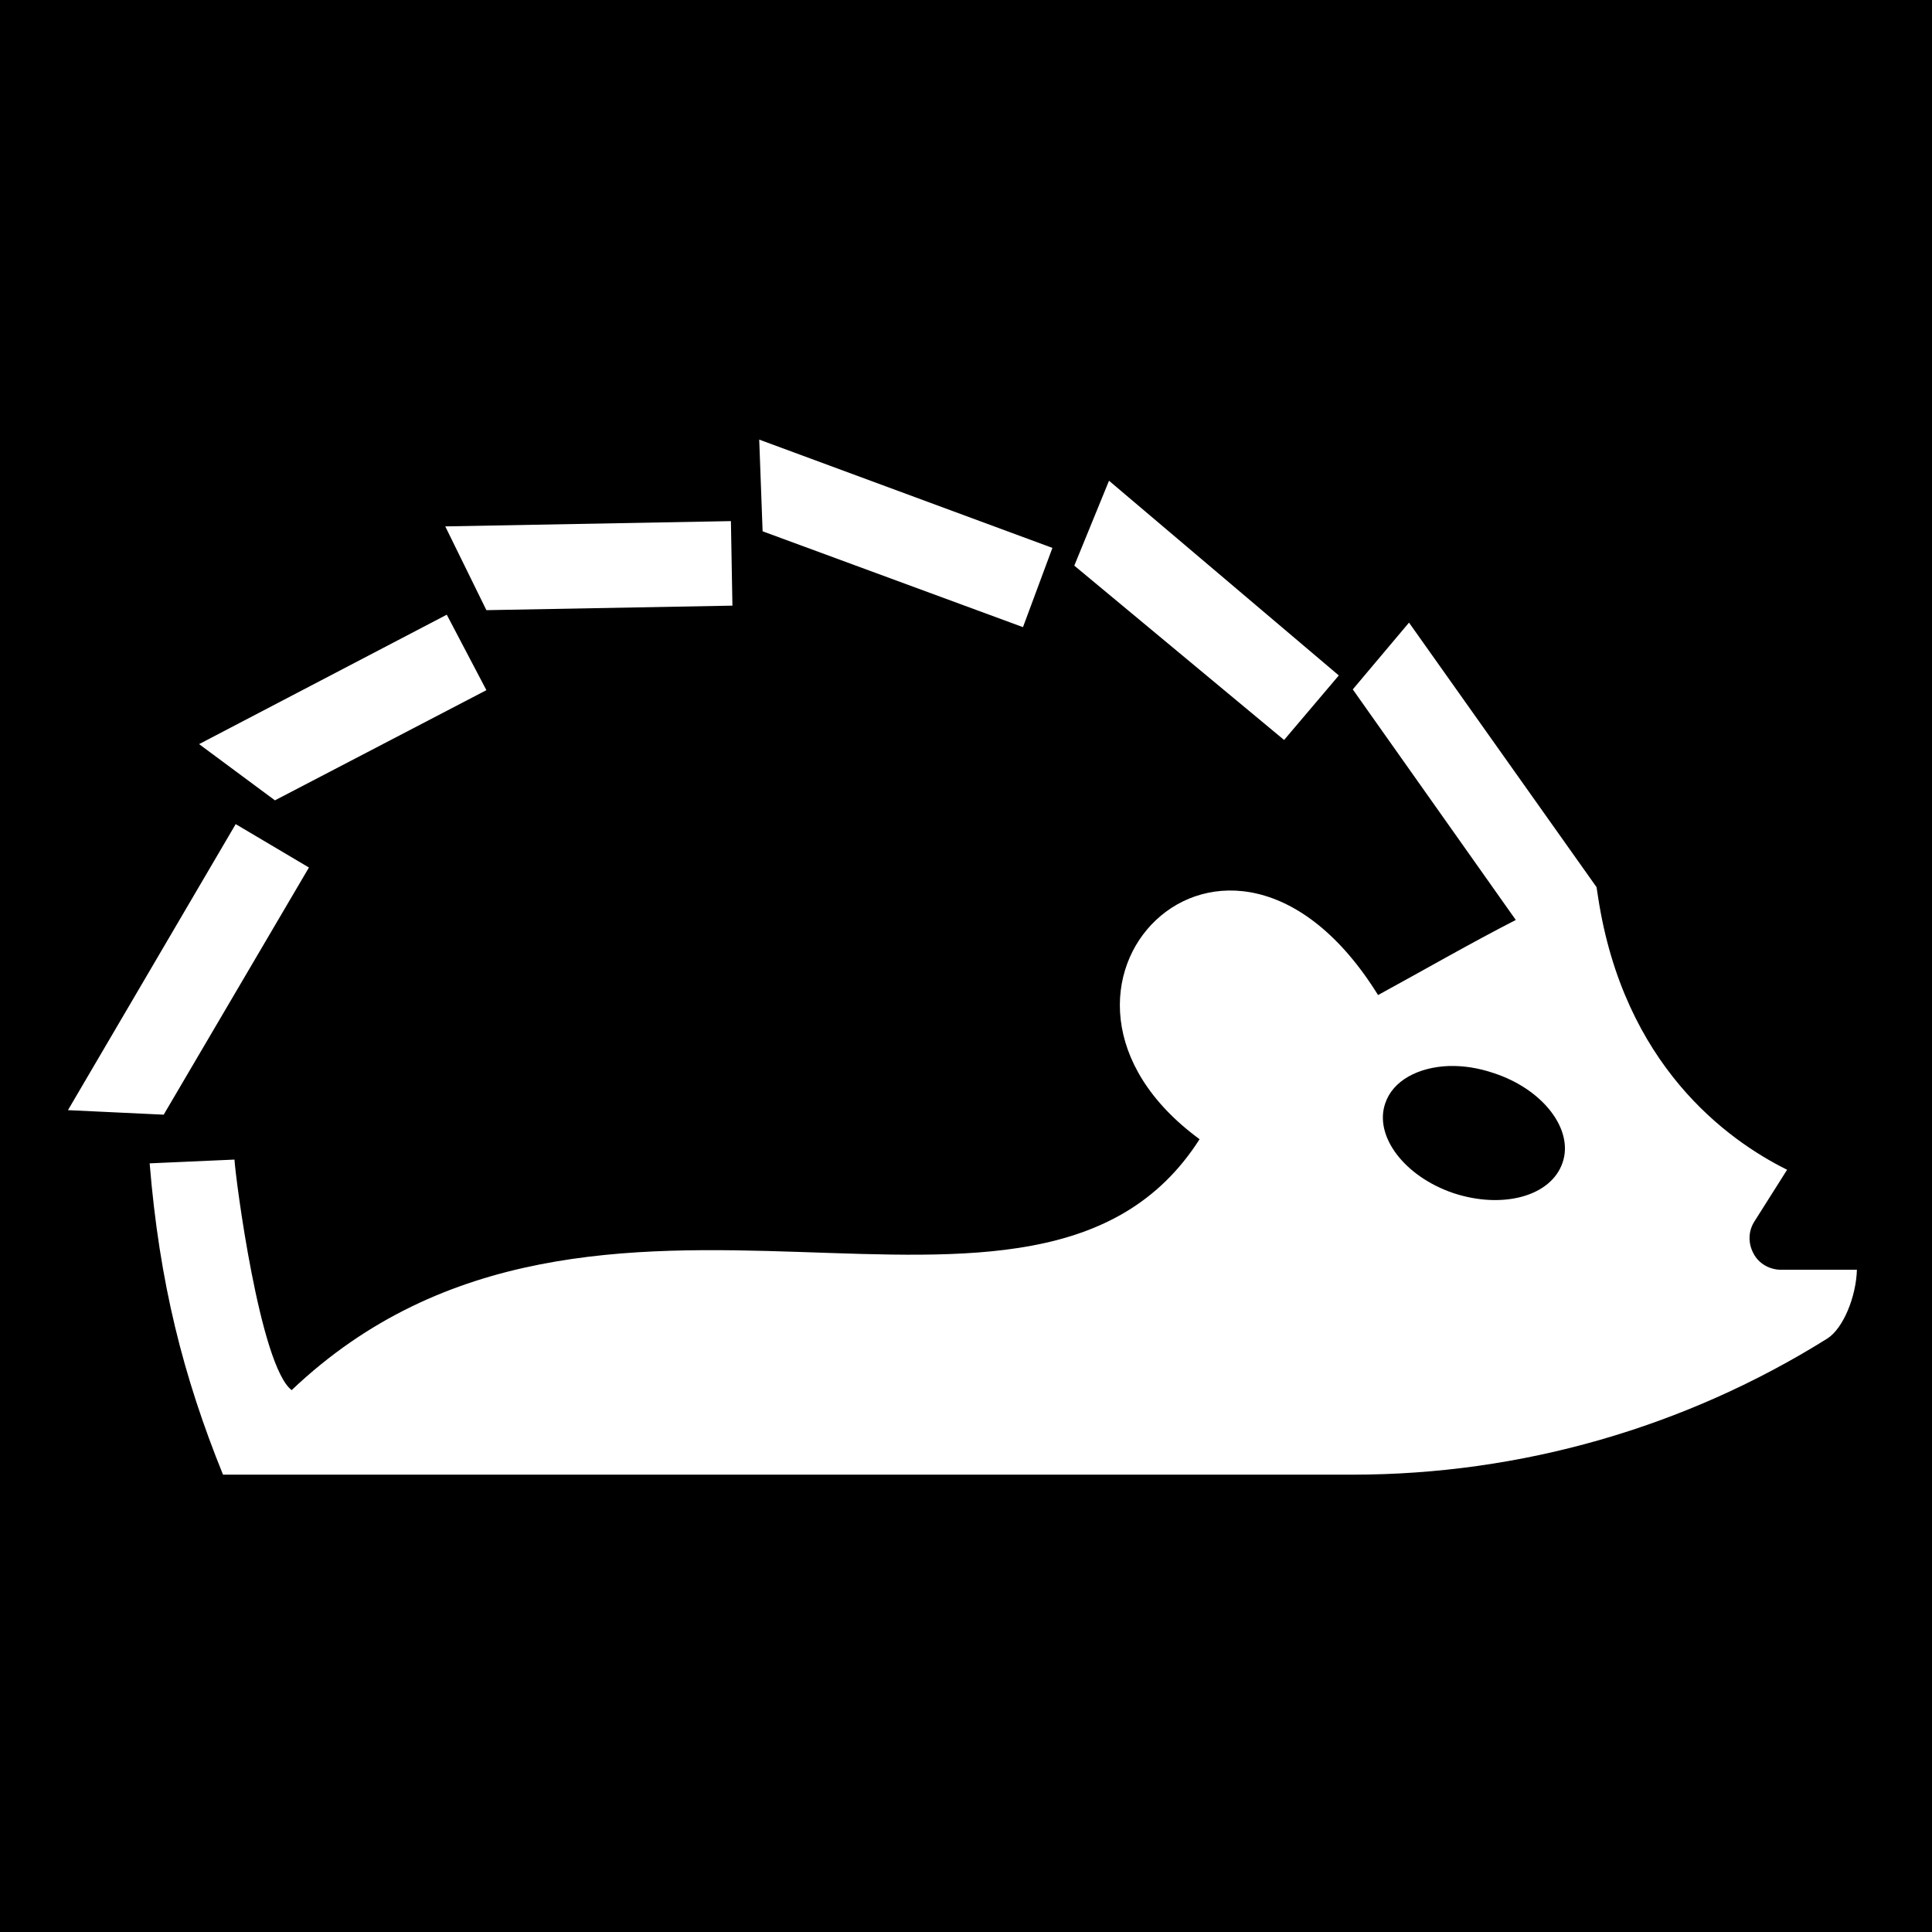
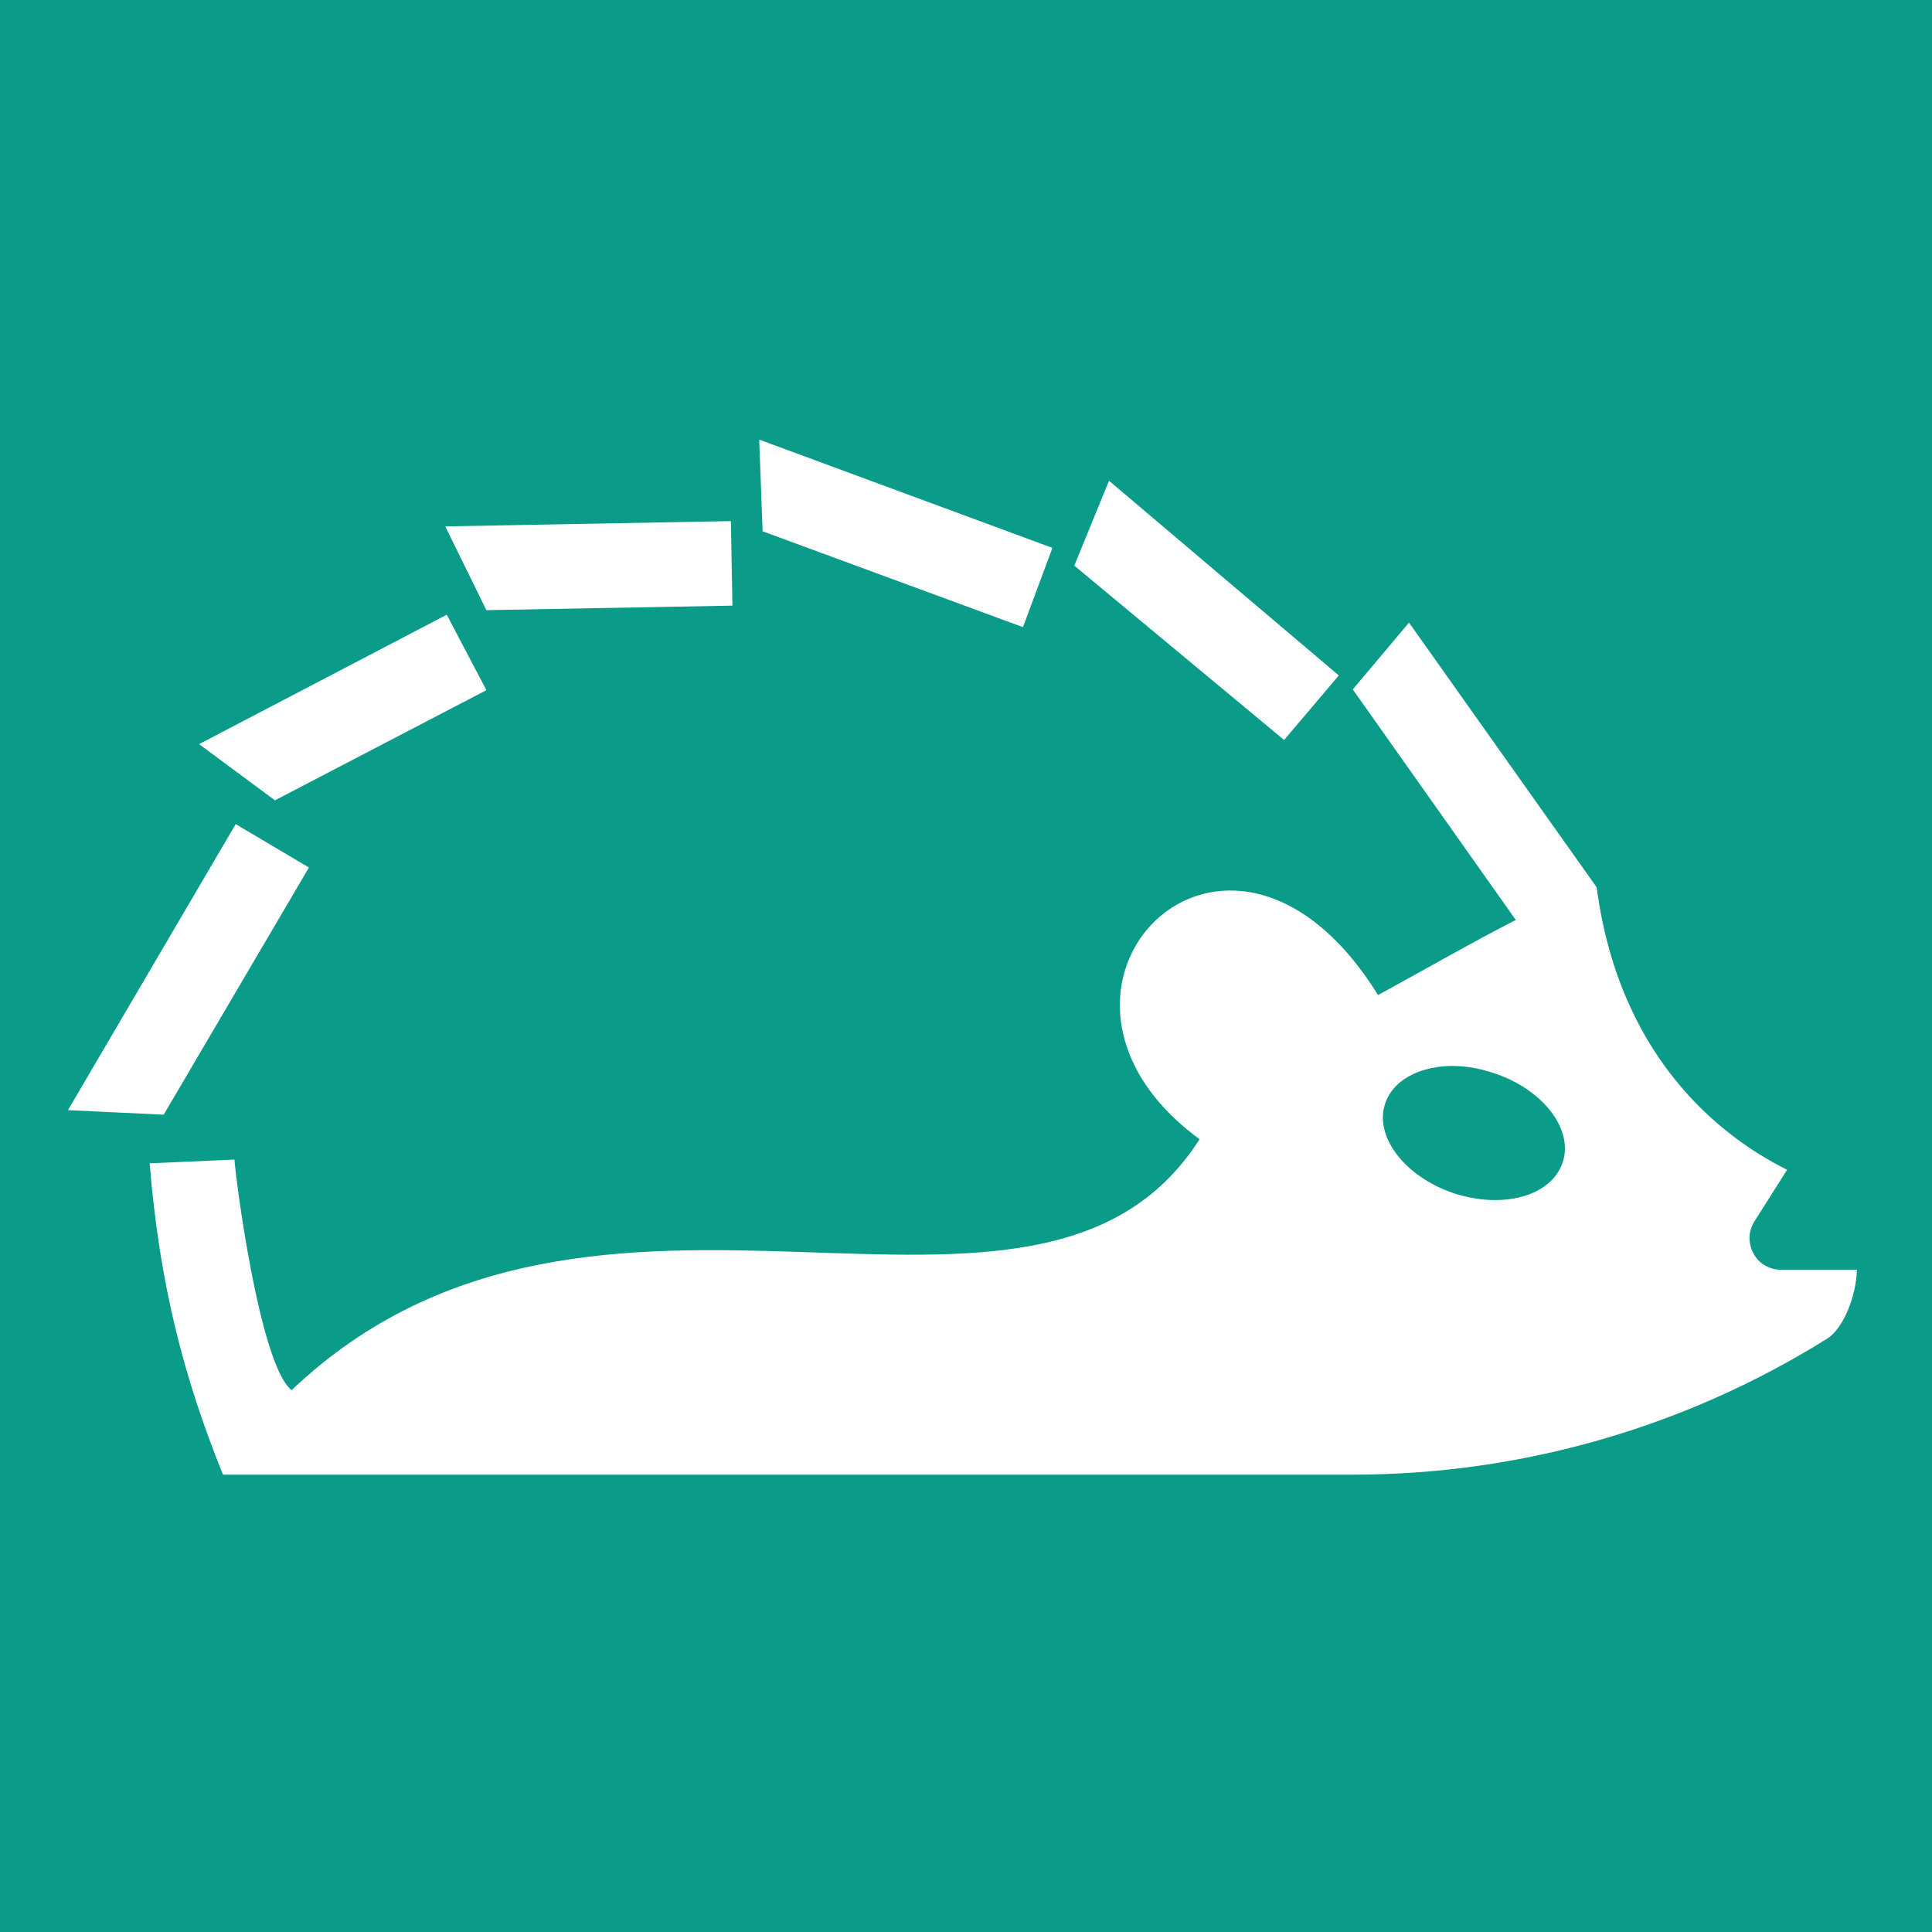
<svg xmlns="http://www.w3.org/2000/svg" viewBox="0 0 512 512" style="height: 512px; width: 512px;">
-   <path d="M0 0h512v512H0z" fill="#000" fill-opacity="1" />
+   <path d="M0 0h512v512H0z" fill="#0A9B89" fill-opacity="1" />
  <g class="" transform="translate(-1,0)" style="">
    <path d="m202.2 116.5.9 24.3 69 25.4 7.8-21zm92.7 10.9-9.2 22.5 55.6 46.2 14.5-17.1zm-100.2 10.7-75.7 1.4 10.9 22.2 65.2-1.2zm-75.3 24.8-65.64 34.3 20.1 14.9 56.04-29.2zm255 2.1-14.9 17.7 43.2 61.1c-11.9 6.1-24.4 13.3-36.5 19.9-40.1-64.6-101-1.2-47.3 38.2-43.3 67.9-159.7-10.4-240.61 66.5-8.44-6.5-14.9-56.3-15.15-61.1l-22.48 1c2.58 31.6 8.9 56.5 19.44 82.5h299.4c44.5 0 88.1-12.5 125.8-36.1 4.2-2.7 7.6-11.1 7.8-18.2H473c-3 0-5.9-1.6-7.3-4.3-1.5-2.8-1.4-6 .3-8.6l8.6-13.6c-15.9-7.9-43.3-27.7-50.1-72.3l-.4-2.6zM63.46 218.4l-44.45 75.8 25.37 1.2 38.49-65.5zM385 282.5c3.8-.1 7.8.5 11.9 1.9 13.1 4.3 21.2 15 18.2 23.7-3 8.9-15.8 12.4-28.9 8.1-13-4.4-21.1-15.1-18.1-23.8 2-6 8.7-9.6 16.9-9.9z" fill="#fff" fill-opacity="1" />
  </g>
</svg>
